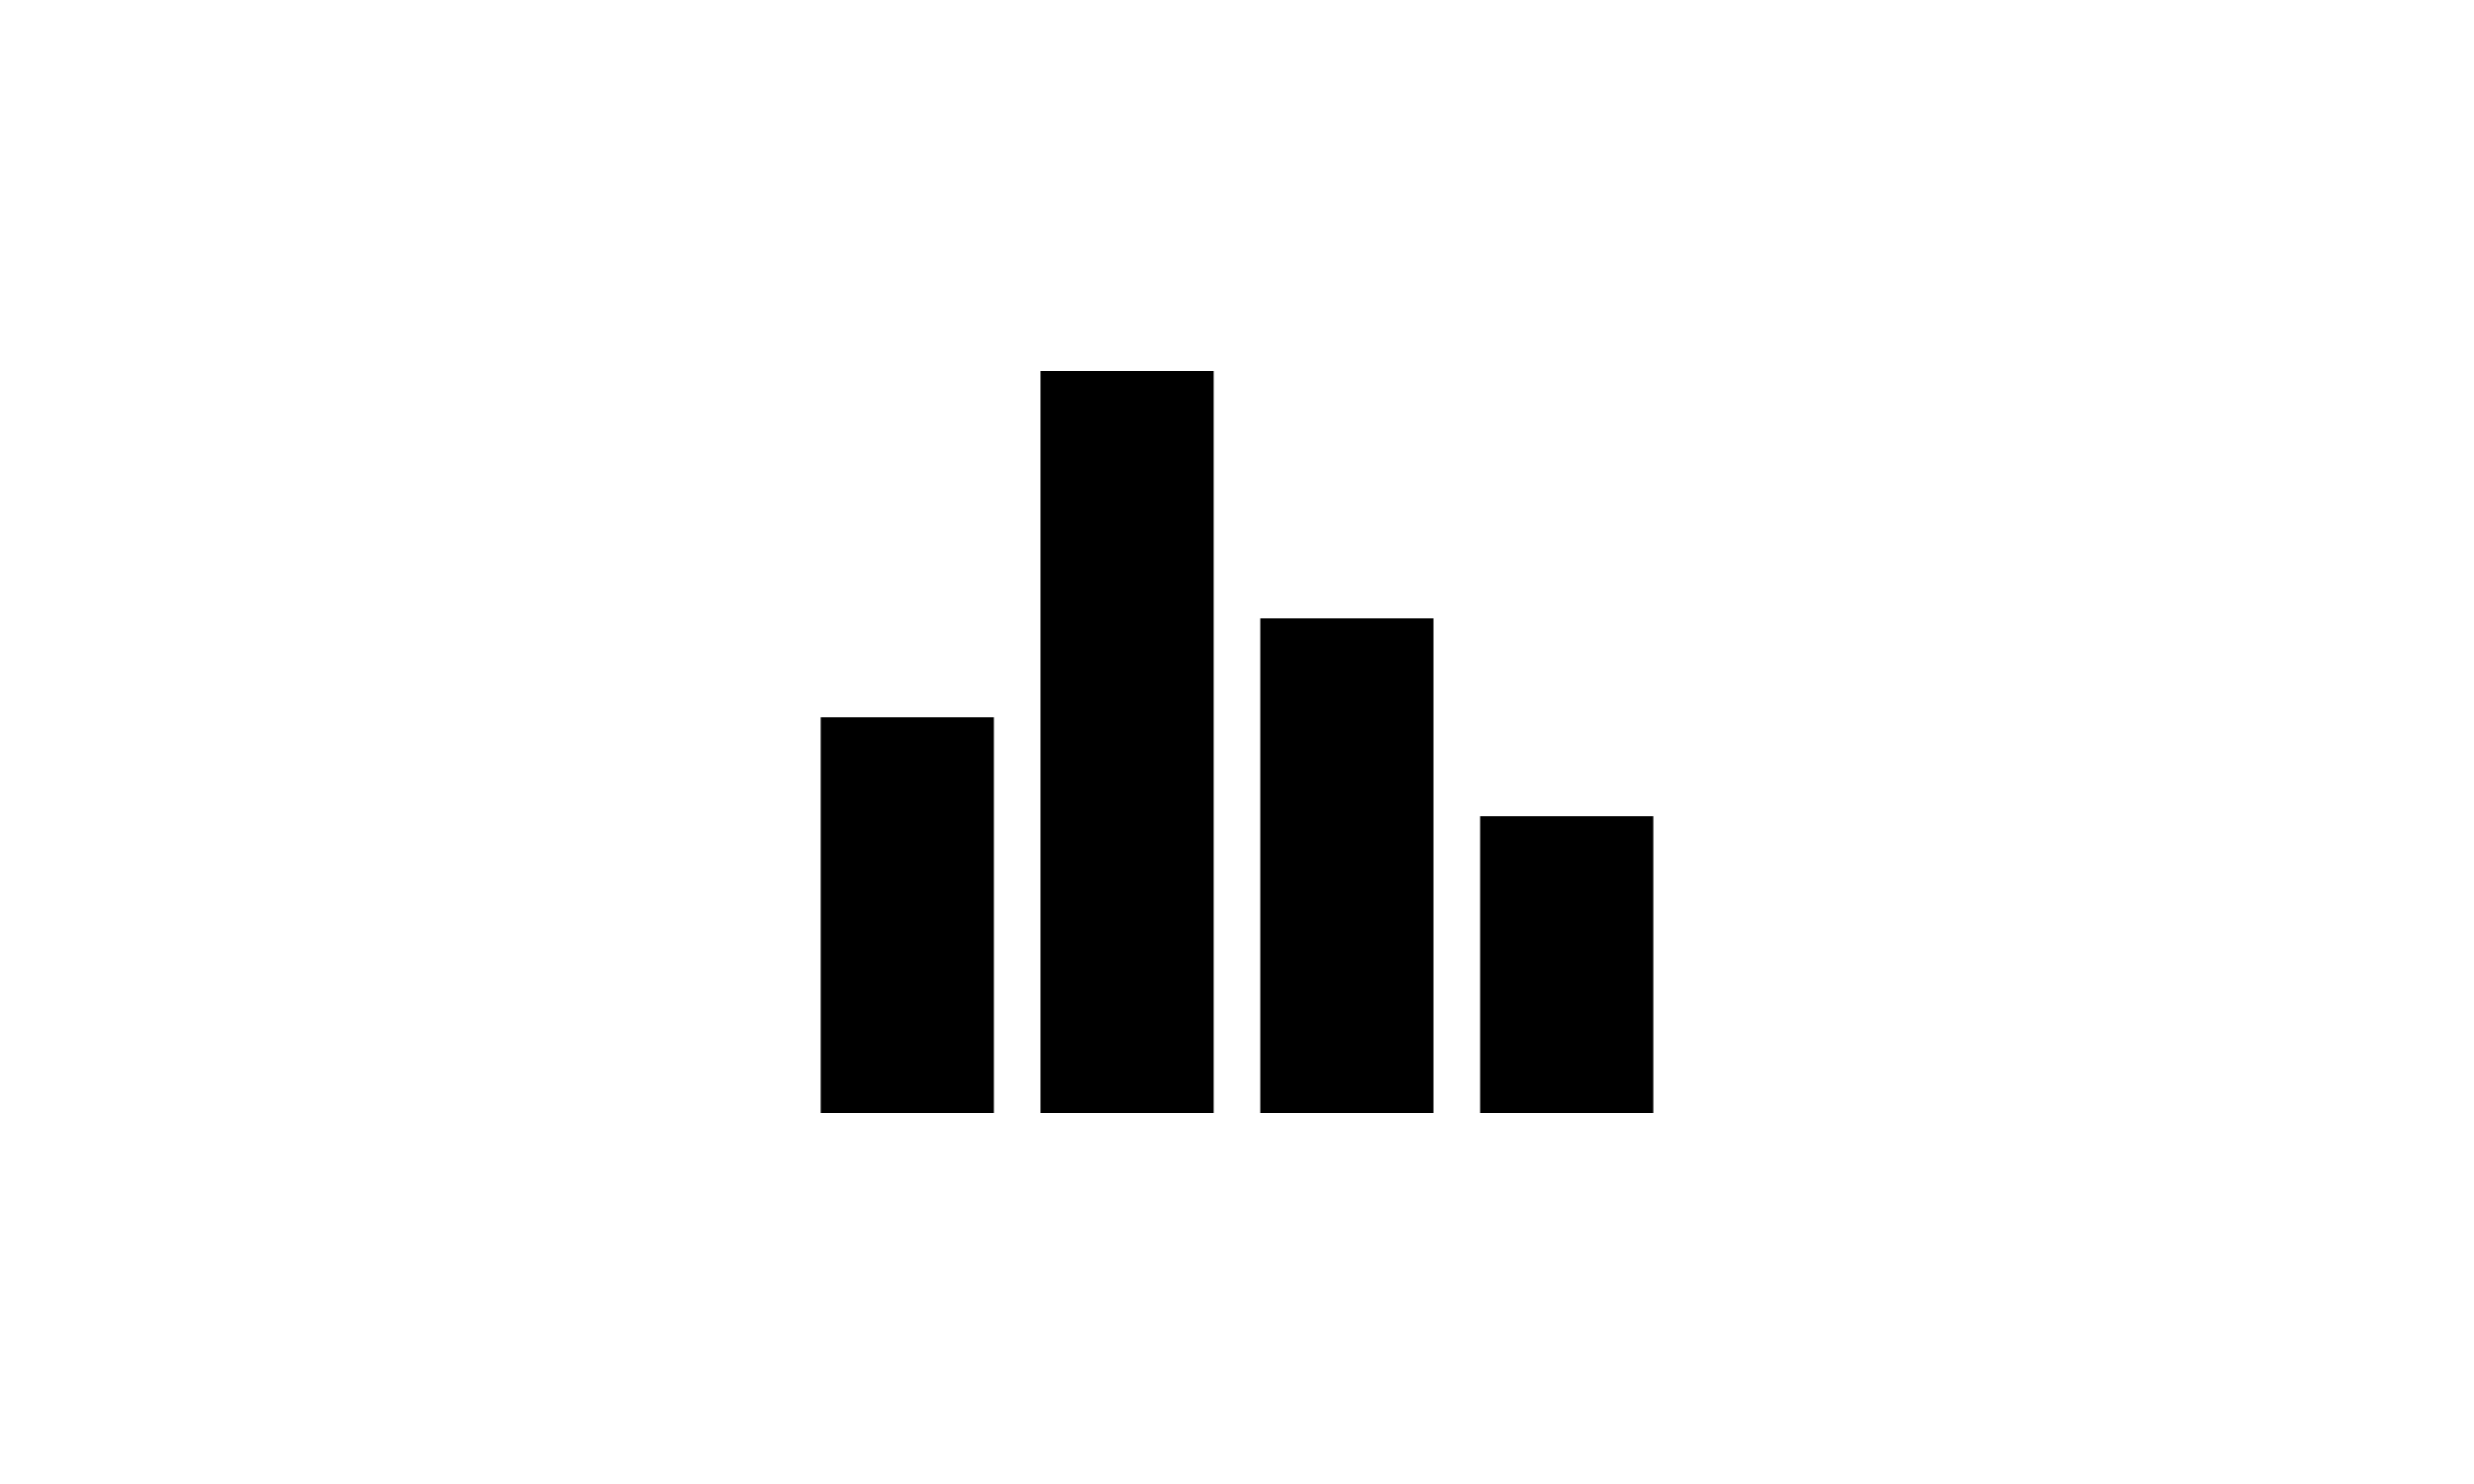
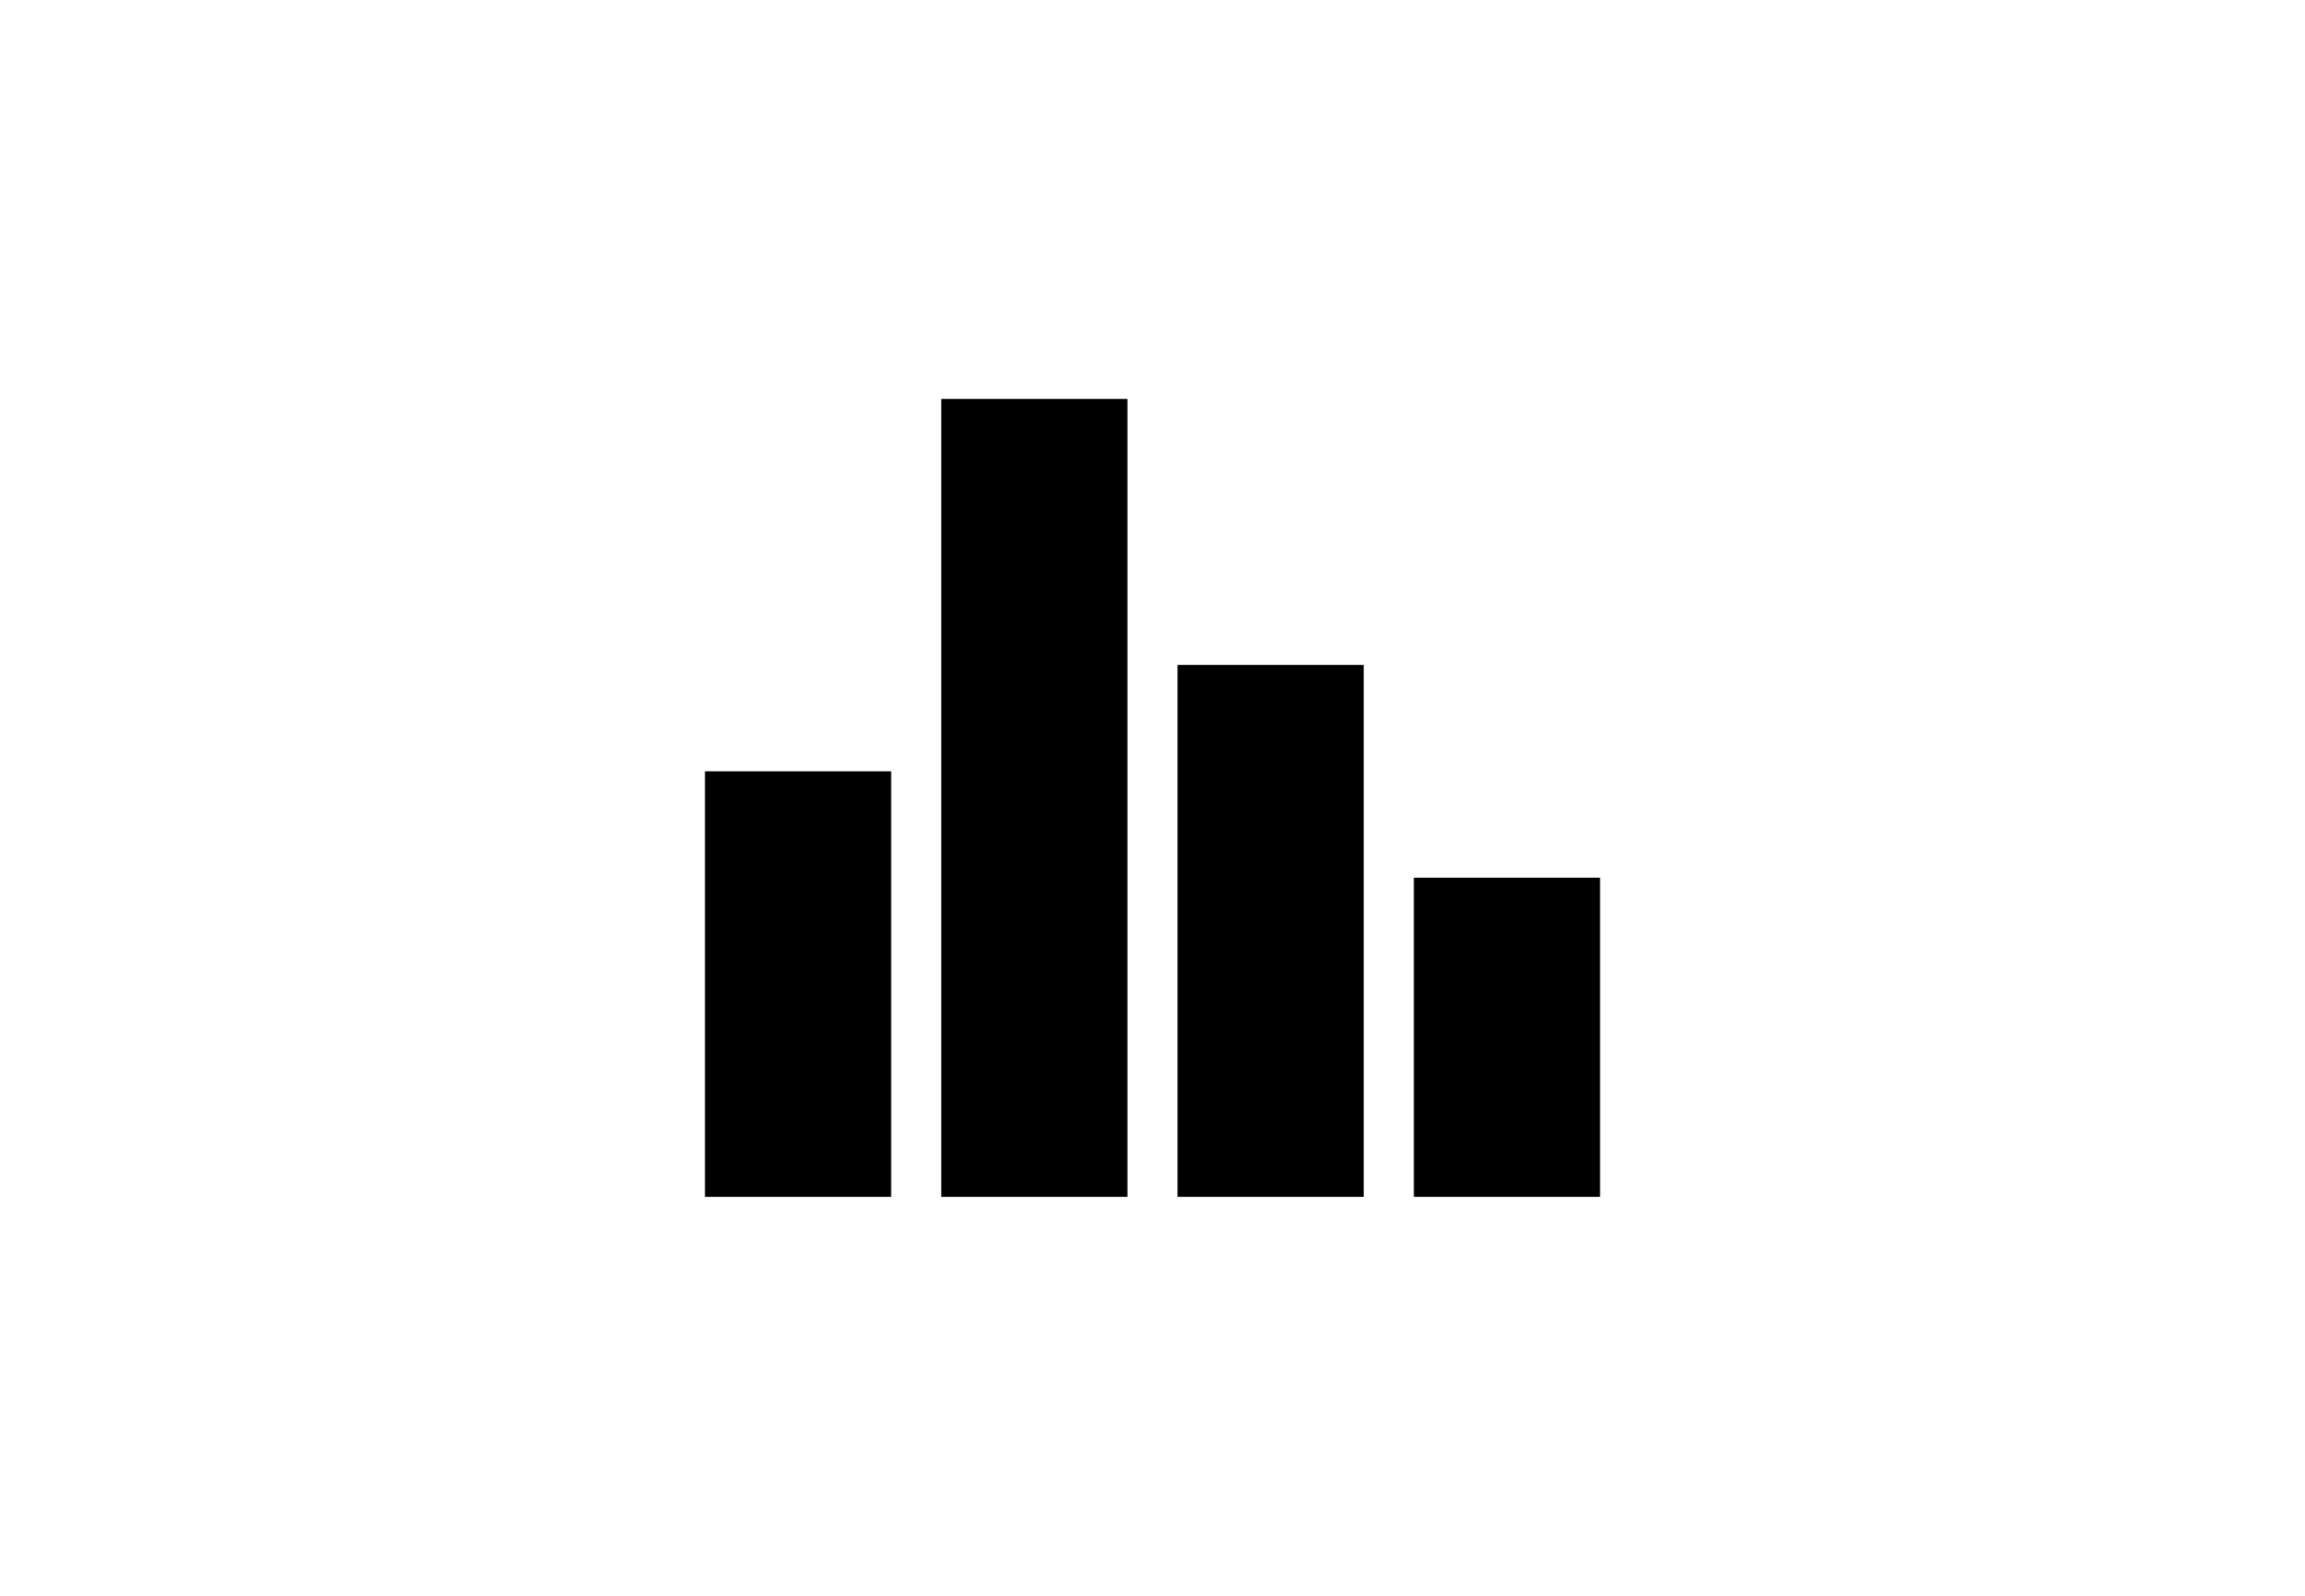
- <svg xmlns="http://www.w3.org/2000/svg" width="150" height="90" version="1.1" id="svg12">
+ <svg xmlns="http://www.w3.org/2000/svg" width="130" height="90" version="1.1" id="svg12">
  <defs id="defs16" />
-   <g id="g10" transform="matrix(3,0,0,3,29.9751,3)" style="fill-rule:evenodd">
+   <g id="g10" transform="matrix(3,0,0,3,19.9751,3)" style="fill-rule:evenodd">
    <rect x="6.595" y="13.5" width="3.5" height="8" id="rect2" />
    <rect x="11.037" y="6.5" width="3.5" height="15" id="rect4" />
    <rect x="15.479" y="11.5" width="3.5" height="10" id="rect6" />
    <rect x="19.922" y="15.5" width="3.5" height="6" id="rect8" />
  </g>
</svg>
